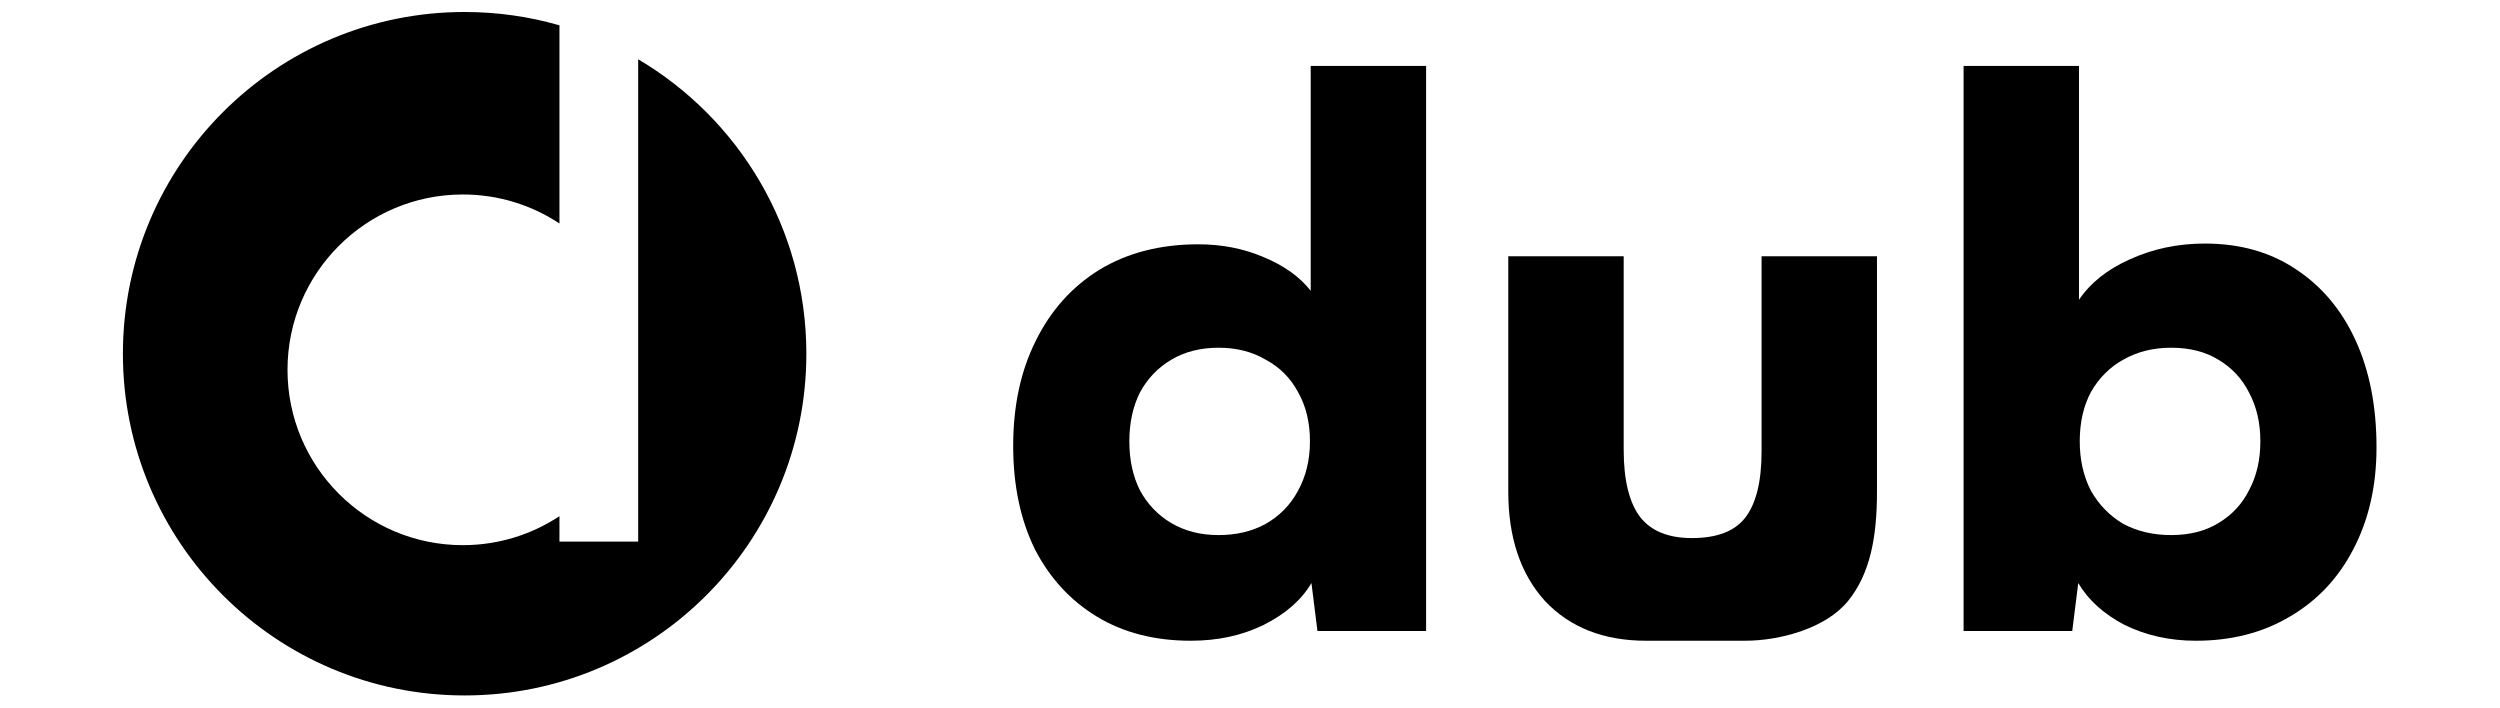
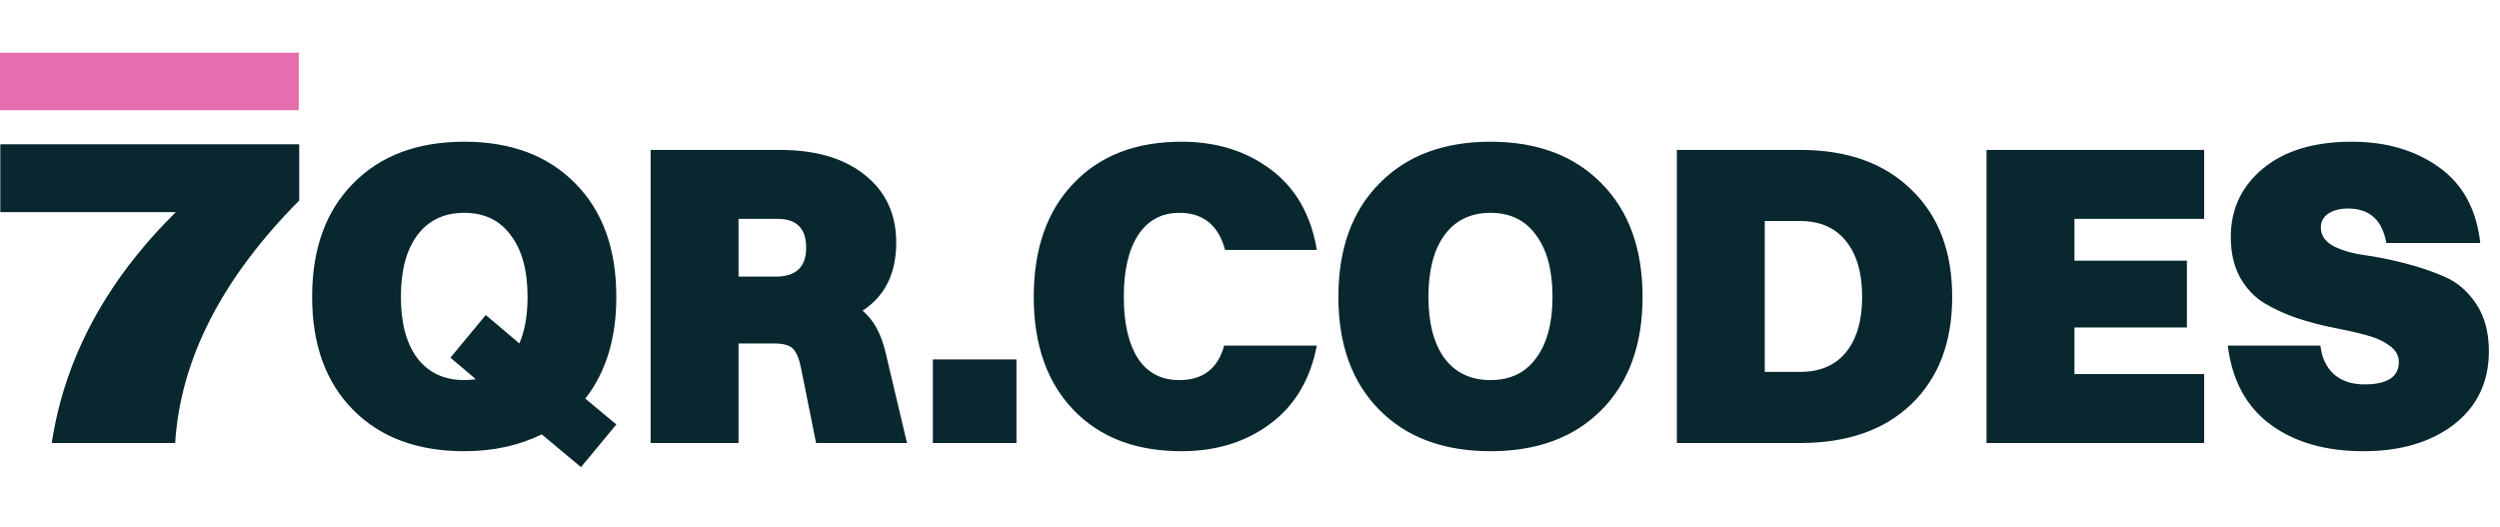
- <svg xmlns="http://www.w3.org/2000/svg" width="834" height="236" viewBox="0 0 834 236" fill="none">
-   <path fill-rule="evenodd" clip-rule="evenodd" d="M186.634 8.446C176.589 5.551 165.976 4 155 4C92.04 4 41 55.039 41 118C41 180.96 92.04 232 155 232C217.96 232 269 180.96 269 118C269 76.174 246.476 39.61 212.895 19.774V180.67H186.634V172.191C177.392 178.304 166.313 181.864 154.403 181.864C122.099 181.864 95.911 155.676 95.911 123.372C95.911 91.067 122.099 64.88 154.403 64.88C166.313 64.88 177.392 68.439 186.634 74.553V8.446Z" fill="black" />
-   <path d="M397.25 213.75C385.25 213.75 374.833 211.083 366 205.75C357.167 200.417 350.25 192.917 345.25 183.25C340.417 173.417 338 161.917 338 148.75C338 135.417 340.5 123.75 345.5 113.75C350.5 103.583 357.583 95.667 366.75 90C376.083 84.333 387.083 81.5 399.75 81.5C407.583 81.5 414.833 82.917 421.5 85.75C428.333 88.583 433.583 92.333 437.25 97V22H475.75V210.5H439.5L437.5 194.5C434.167 200.167 428.833 204.833 421.5 208.5C414.333 212 406.25 213.75 397.25 213.75ZM406.5 178.5C412.5 178.5 417.75 177.25 422.25 174.75C426.917 172.083 430.5 168.417 433 163.75C435.667 158.917 437 153.417 437 147.25C437 140.917 435.667 135.417 433 130.75C430.5 126.083 426.917 122.5 422.25 120C417.75 117.333 412.5 116 406.5 116C400.5 116 395.25 117.333 390.75 120C386.25 122.667 382.75 126.333 380.25 131C377.917 135.667 376.75 141.083 376.75 147.25C376.75 153.417 377.917 158.833 380.25 163.5C382.75 168.167 386.25 171.833 390.75 174.5C395.25 177.167 400.5 178.5 406.5 178.5Z" fill="black" />
-   <path d="M587.662 85.5H626.162C626.162 85.5 626.162 148.5 626.162 164C626.162 179.5 623.786 191.5 616.5 200.5C609.214 209.5 594 213.75 582.162 213.75C570.324 213.75 564.412 213.75 564.412 213.75C564.412 213.75 556.662 213.75 549.162 213.75C534.995 213.75 523.745 209.333 515.412 200.5C507.245 191.5 503.162 179.333 503.162 164V85.5H541.662V150C541.662 160.167 543.495 167.667 547.162 172.5C550.829 177.167 556.579 179.5 564.412 179.5C572.745 179.5 578.662 177.25 582.162 172.75C585.829 168.083 587.662 160.667 587.662 150.5V85.5Z" fill="black" />
-   <path d="M691.303 210.5H655.053V22H693.553V100C697.386 94.333 703.053 89.833 710.553 86.5C718.219 83 726.553 81.25 735.553 81.25C747.219 81.25 757.303 84.083 765.803 89.75C774.469 95.417 781.136 103.333 785.803 113.5C790.469 123.667 792.803 135.583 792.803 149.25C792.803 162.083 790.219 173.417 785.053 183.25C780.053 192.917 772.969 200.417 763.803 205.75C754.803 211.083 744.386 213.75 732.553 213.75C723.886 213.75 715.969 212 708.803 208.5C701.803 204.833 696.636 200.167 693.303 194.5L691.303 210.5ZM693.803 147.25C693.803 153.417 695.053 158.917 697.553 163.75C700.219 168.417 703.803 172.083 708.303 174.75C712.969 177.25 718.303 178.5 724.303 178.5C730.469 178.5 735.719 177.167 740.053 174.5C744.553 171.833 747.969 168.167 750.303 163.5C752.803 158.833 754.053 153.417 754.053 147.25C754.053 141.083 752.803 135.667 750.303 131C747.969 126.333 744.553 122.667 740.053 120C735.719 117.333 730.469 116 724.303 116C718.303 116 712.969 117.333 708.303 120C703.803 122.5 700.219 126.083 697.553 130.75C695.053 135.417 693.803 140.917 693.803 147.25Z" fill="black" />
+ <svg xmlns="http://www.w3.org/2000/svg" width="1044" height="220" viewBox="0 0 1044 220" fill="none">
+   <path d="M193.94 188.42C174.38 188.42 158.9 182.66 147.5 171.14C136.1 159.62 130.4 143.9 130.4 123.98C130.4 103.94 136.1 88.16 147.5 76.64C158.9 65 174.38 59.18 193.94 59.18C213.5 59.18 228.98 65 240.38 76.64C251.78 88.16 257.48 103.94 257.48 123.98C257.48 141.26 253.16 155.42 244.52 166.46L257.48 177.26L242.72 195.08L226.34 181.4C216.74 186.08 205.94 188.42 193.94 188.42ZM188.18 149.36L202.94 131.54L216.98 143.42C219.26 138.14 220.4 131.66 220.4 123.98C220.4 112.94 218.06 104.36 213.38 98.24C208.82 92 202.34 88.88 193.94 88.88C185.54 88.88 179 92 174.32 98.24C169.76 104.36 167.48 112.94 167.48 123.98C167.48 134.9 169.76 143.42 174.32 149.54C179 155.66 185.54 158.72 193.94 158.72C195.26 158.72 196.88 158.6 198.8 158.36L188.18 149.36ZM271.813 185V62.6H325.633C340.753 62.6 352.633 66.08 361.273 73.04C370.033 80 374.413 89.42 374.413 101.3C374.413 114.14 369.733 123.62 360.373 129.74C364.933 133.58 368.113 139.34 369.913 147.02L378.913 185H340.933L334.633 153.68C333.793 149.48 332.593 146.72 331.033 145.4C329.593 144.08 326.953 143.42 323.113 143.42H308.533V185H271.813ZM324.913 91.4H308.533V115.52H324.013C332.533 115.52 336.793 111.5 336.793 103.46C336.793 95.42 332.833 91.4 324.913 91.4ZM389.72 185V150.08H424.64V185H389.72ZM550.125 104.36H511.785C509.025 94.04 502.665 88.88 492.705 88.88C485.265 88.88 479.505 92 475.425 98.24C471.465 104.36 469.485 112.94 469.485 123.98C469.485 135.02 471.465 143.6 475.425 149.72C479.385 155.72 485.145 158.72 492.705 158.72C502.545 158.72 508.785 153.92 511.425 144.32H550.125C547.365 158.6 540.825 169.52 530.505 177.08C520.305 184.64 508.005 188.42 493.605 188.42C474.525 188.42 459.465 182.66 448.425 171.14C437.385 159.62 431.865 143.9 431.865 123.98C431.865 103.94 437.385 88.16 448.425 76.64C459.465 65 474.525 59.18 493.605 59.18C508.245 59.18 520.725 63.08 531.045 70.88C541.365 78.68 547.725 89.84 550.125 104.36ZM669.11 171.14C657.71 182.66 642.23 188.42 622.67 188.42C603.11 188.42 587.63 182.66 576.23 171.14C564.83 159.62 559.13 143.9 559.13 123.98C559.13 103.94 564.83 88.16 576.23 76.64C587.63 65 603.11 59.18 622.67 59.18C642.23 59.18 657.71 65 669.11 76.64C680.51 88.16 686.21 103.94 686.21 123.98C686.21 143.9 680.51 159.62 669.11 171.14ZM603.41 149.54C607.97 155.66 614.39 158.72 622.67 158.72C630.95 158.72 637.31 155.66 641.75 149.54C646.31 143.42 648.59 134.9 648.59 123.98C648.59 112.94 646.31 104.36 641.75 98.24C637.31 92 630.95 88.88 622.67 88.88C614.39 88.88 607.97 92 603.41 98.24C598.97 104.36 596.75 112.94 596.75 123.98C596.75 134.9 598.97 143.42 603.41 149.54ZM700.543 185V62.6H752.023C771.703 62.6 787.183 68.12 798.463 79.16C809.863 90.08 815.563 105.02 815.563 123.98C815.563 142.94 809.863 157.88 798.463 168.8C787.183 179.6 771.703 185 752.023 185H700.543ZM752.023 155.3C760.303 155.3 766.663 152.6 771.103 147.2C775.663 141.68 777.943 133.94 777.943 123.98C777.943 113.9 775.663 106.1 771.103 100.58C766.663 95.06 760.303 92.3 752.023 92.3H737.263V155.3H752.023ZM829.918 185V62.6H920.818V91.4H866.638V108.86H913.618V136.76H866.638V156.2H920.818V185H829.918ZM969.57 95C969.57 98.24 971.31 100.82 974.79 102.74C978.27 104.54 982.59 105.8 987.75 106.52C992.91 107.24 998.55 108.38 1004.67 109.94C1010.79 111.5 1016.43 113.42 1021.59 115.7C1026.75 117.98 1031.07 121.76 1034.55 127.04C1038.03 132.32 1039.77 138.86 1039.77 146.66C1039.77 159.5 1034.91 169.7 1025.19 177.26C1015.47 184.7 1002.87 188.42 987.39 188.42C971.55 188.42 958.59 184.7 948.51 177.26C938.43 169.82 932.49 158.84 930.69 144.32H969.39C969.99 149.48 971.91 153.5 975.15 156.38C978.39 159.14 982.59 160.52 987.75 160.52C997.35 160.52 1002.15 157.4 1002.15 151.16C1002.15 148.4 1000.83 146.12 998.19 144.32C995.67 142.4 992.31 140.9 988.11 139.82C984.03 138.74 979.47 137.72 974.43 136.76C969.51 135.8 964.53 134.48 959.49 132.8C954.57 131.12 950.01 129.02 945.81 126.5C941.73 123.98 938.37 120.38 935.73 115.7C933.21 111.02 931.95 105.44 931.95 98.96C931.95 87.32 936.45 77.78 945.45 70.34C954.45 62.9 966.81 59.18 982.53 59.18C996.81 59.18 1008.93 62.72 1018.89 69.8C1028.85 76.88 1034.61 87.44 1036.17 101.48H996.93C995.25 91.88 989.91 87.08 980.91 87.08C977.55 87.08 974.79 87.8 972.63 89.24C970.59 90.68 969.57 92.6 969.57 95Z" fill="#08272E" />
+   <path d="M73.182 185H21.616C27.009 149.563 44.281 117.423 73.434 88.582H0.13V60.258H125V83.732C92.645 116.324 75.372 150.08 73.182 185Z" fill="#08272E" />
+   <path d="M0 22H124.823V46H0V22Z" fill="#E56FAE" />
</svg>
